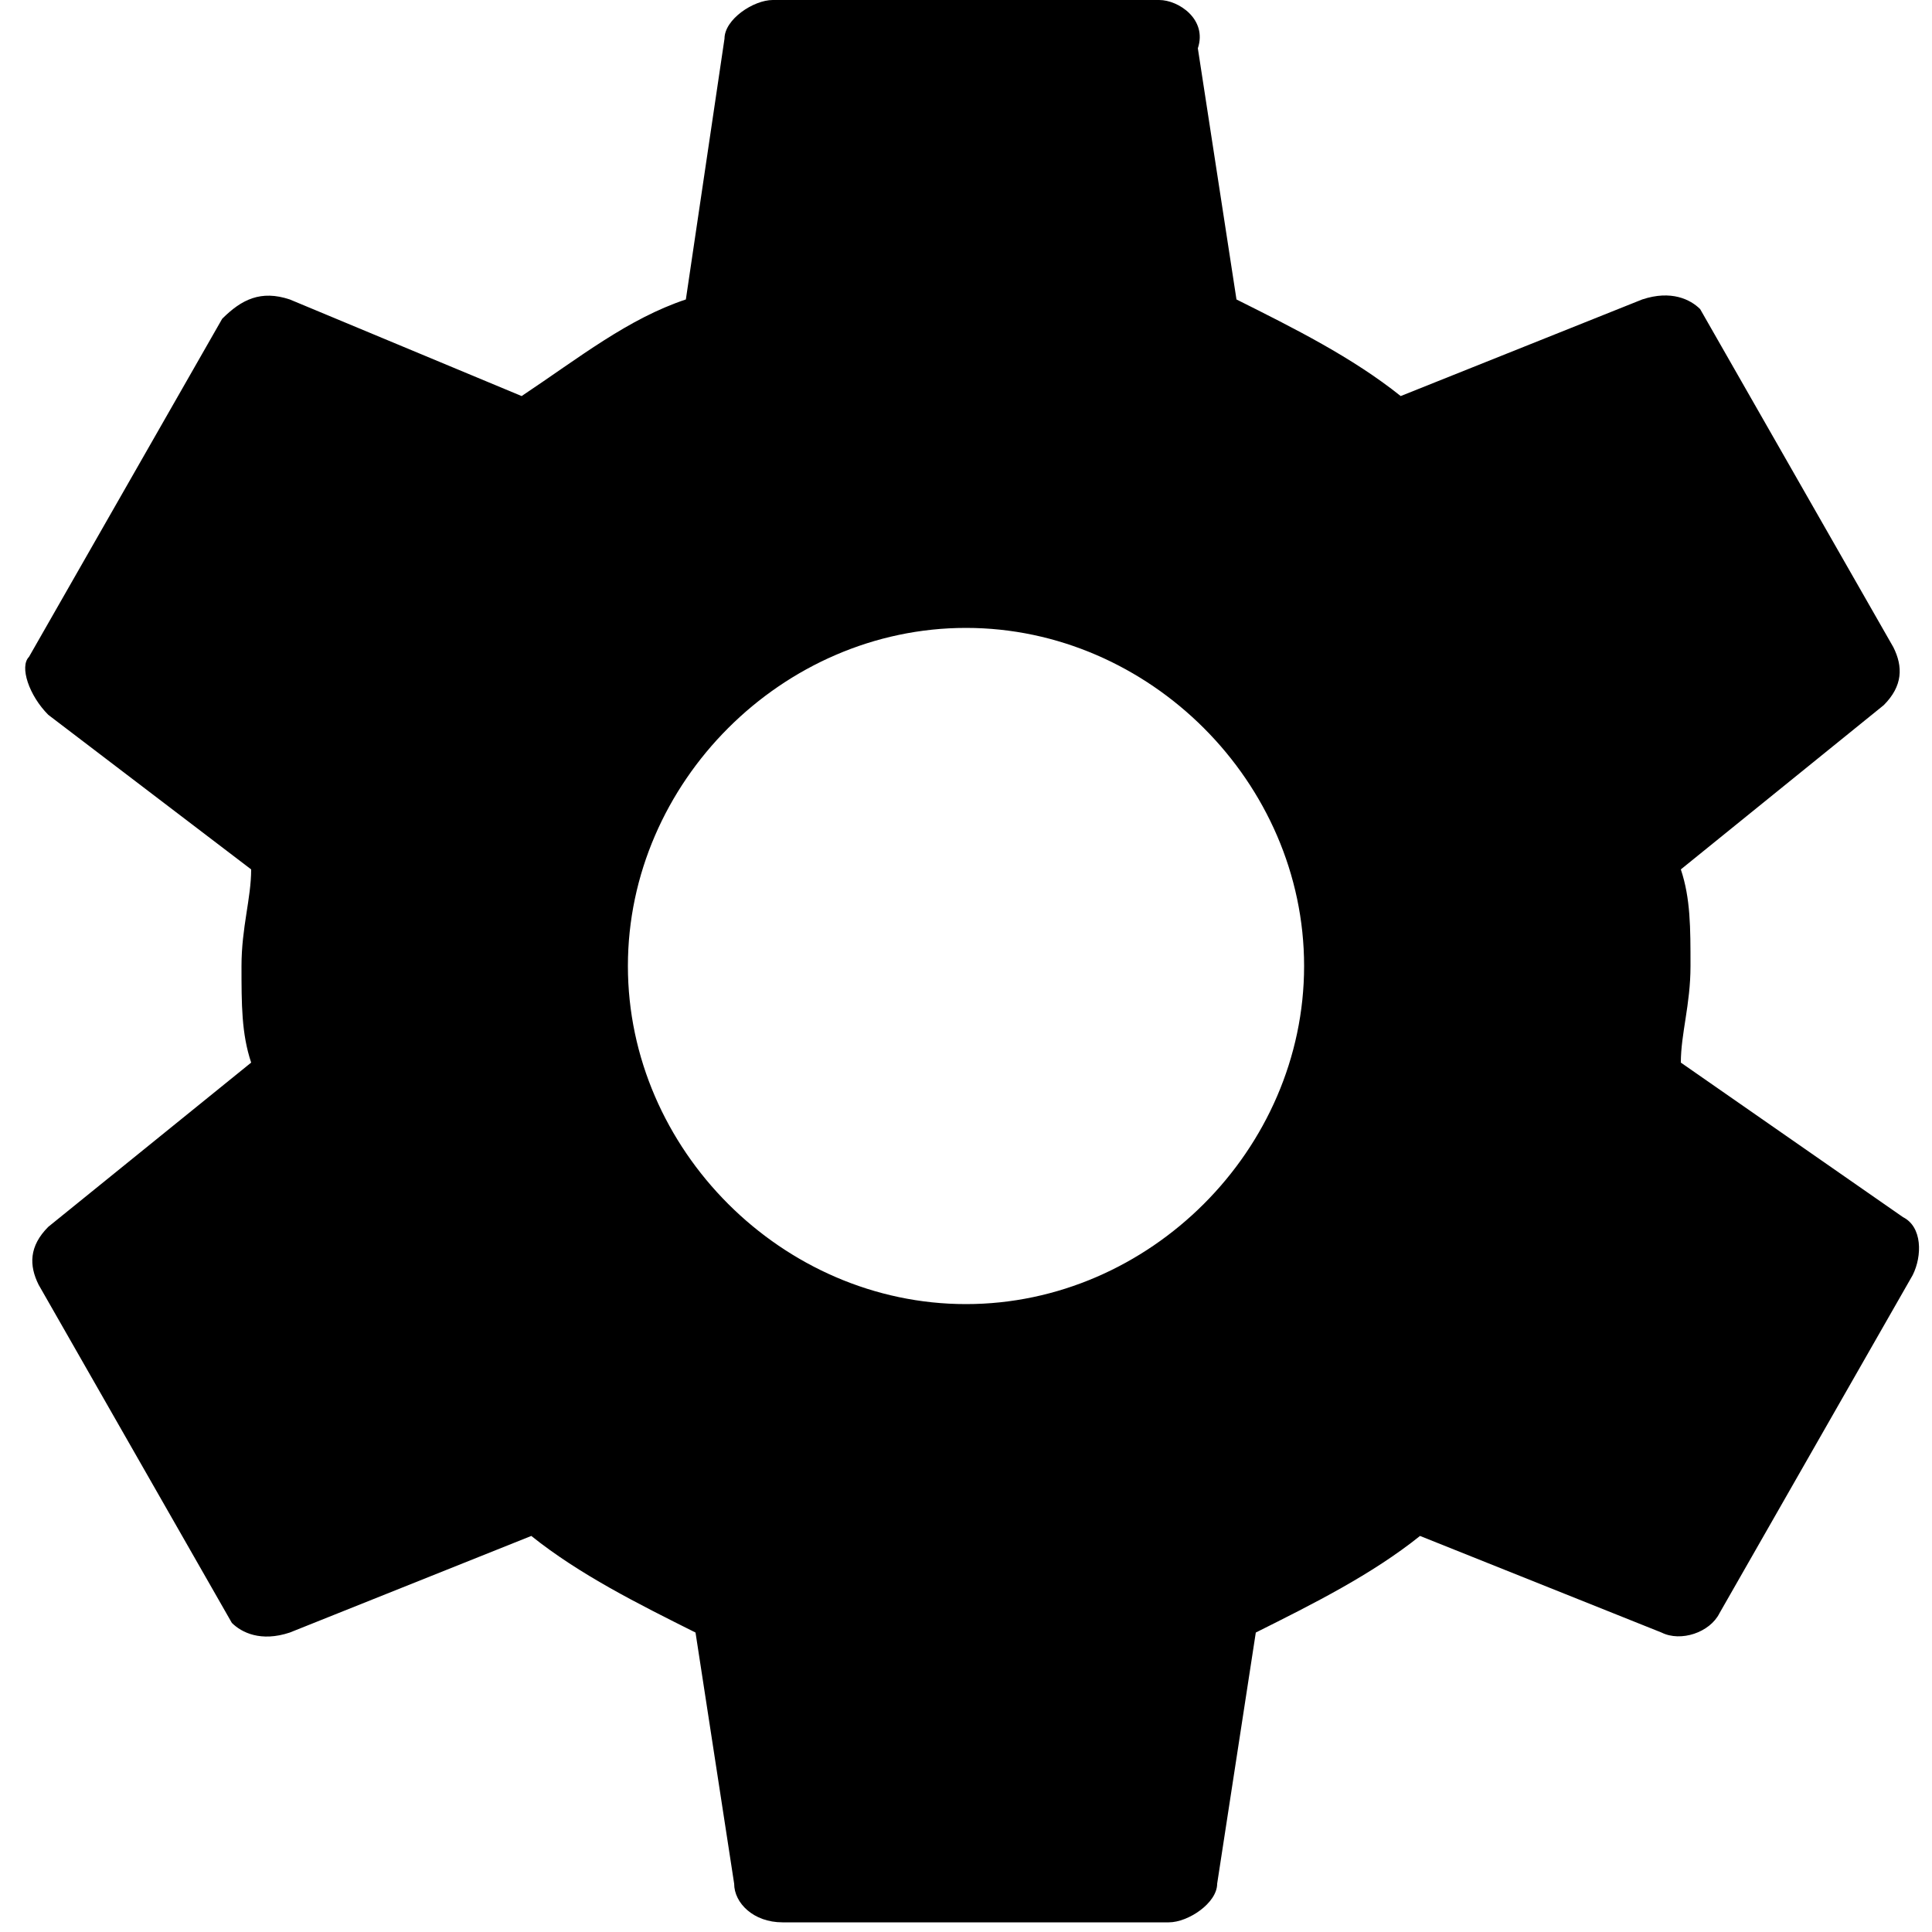
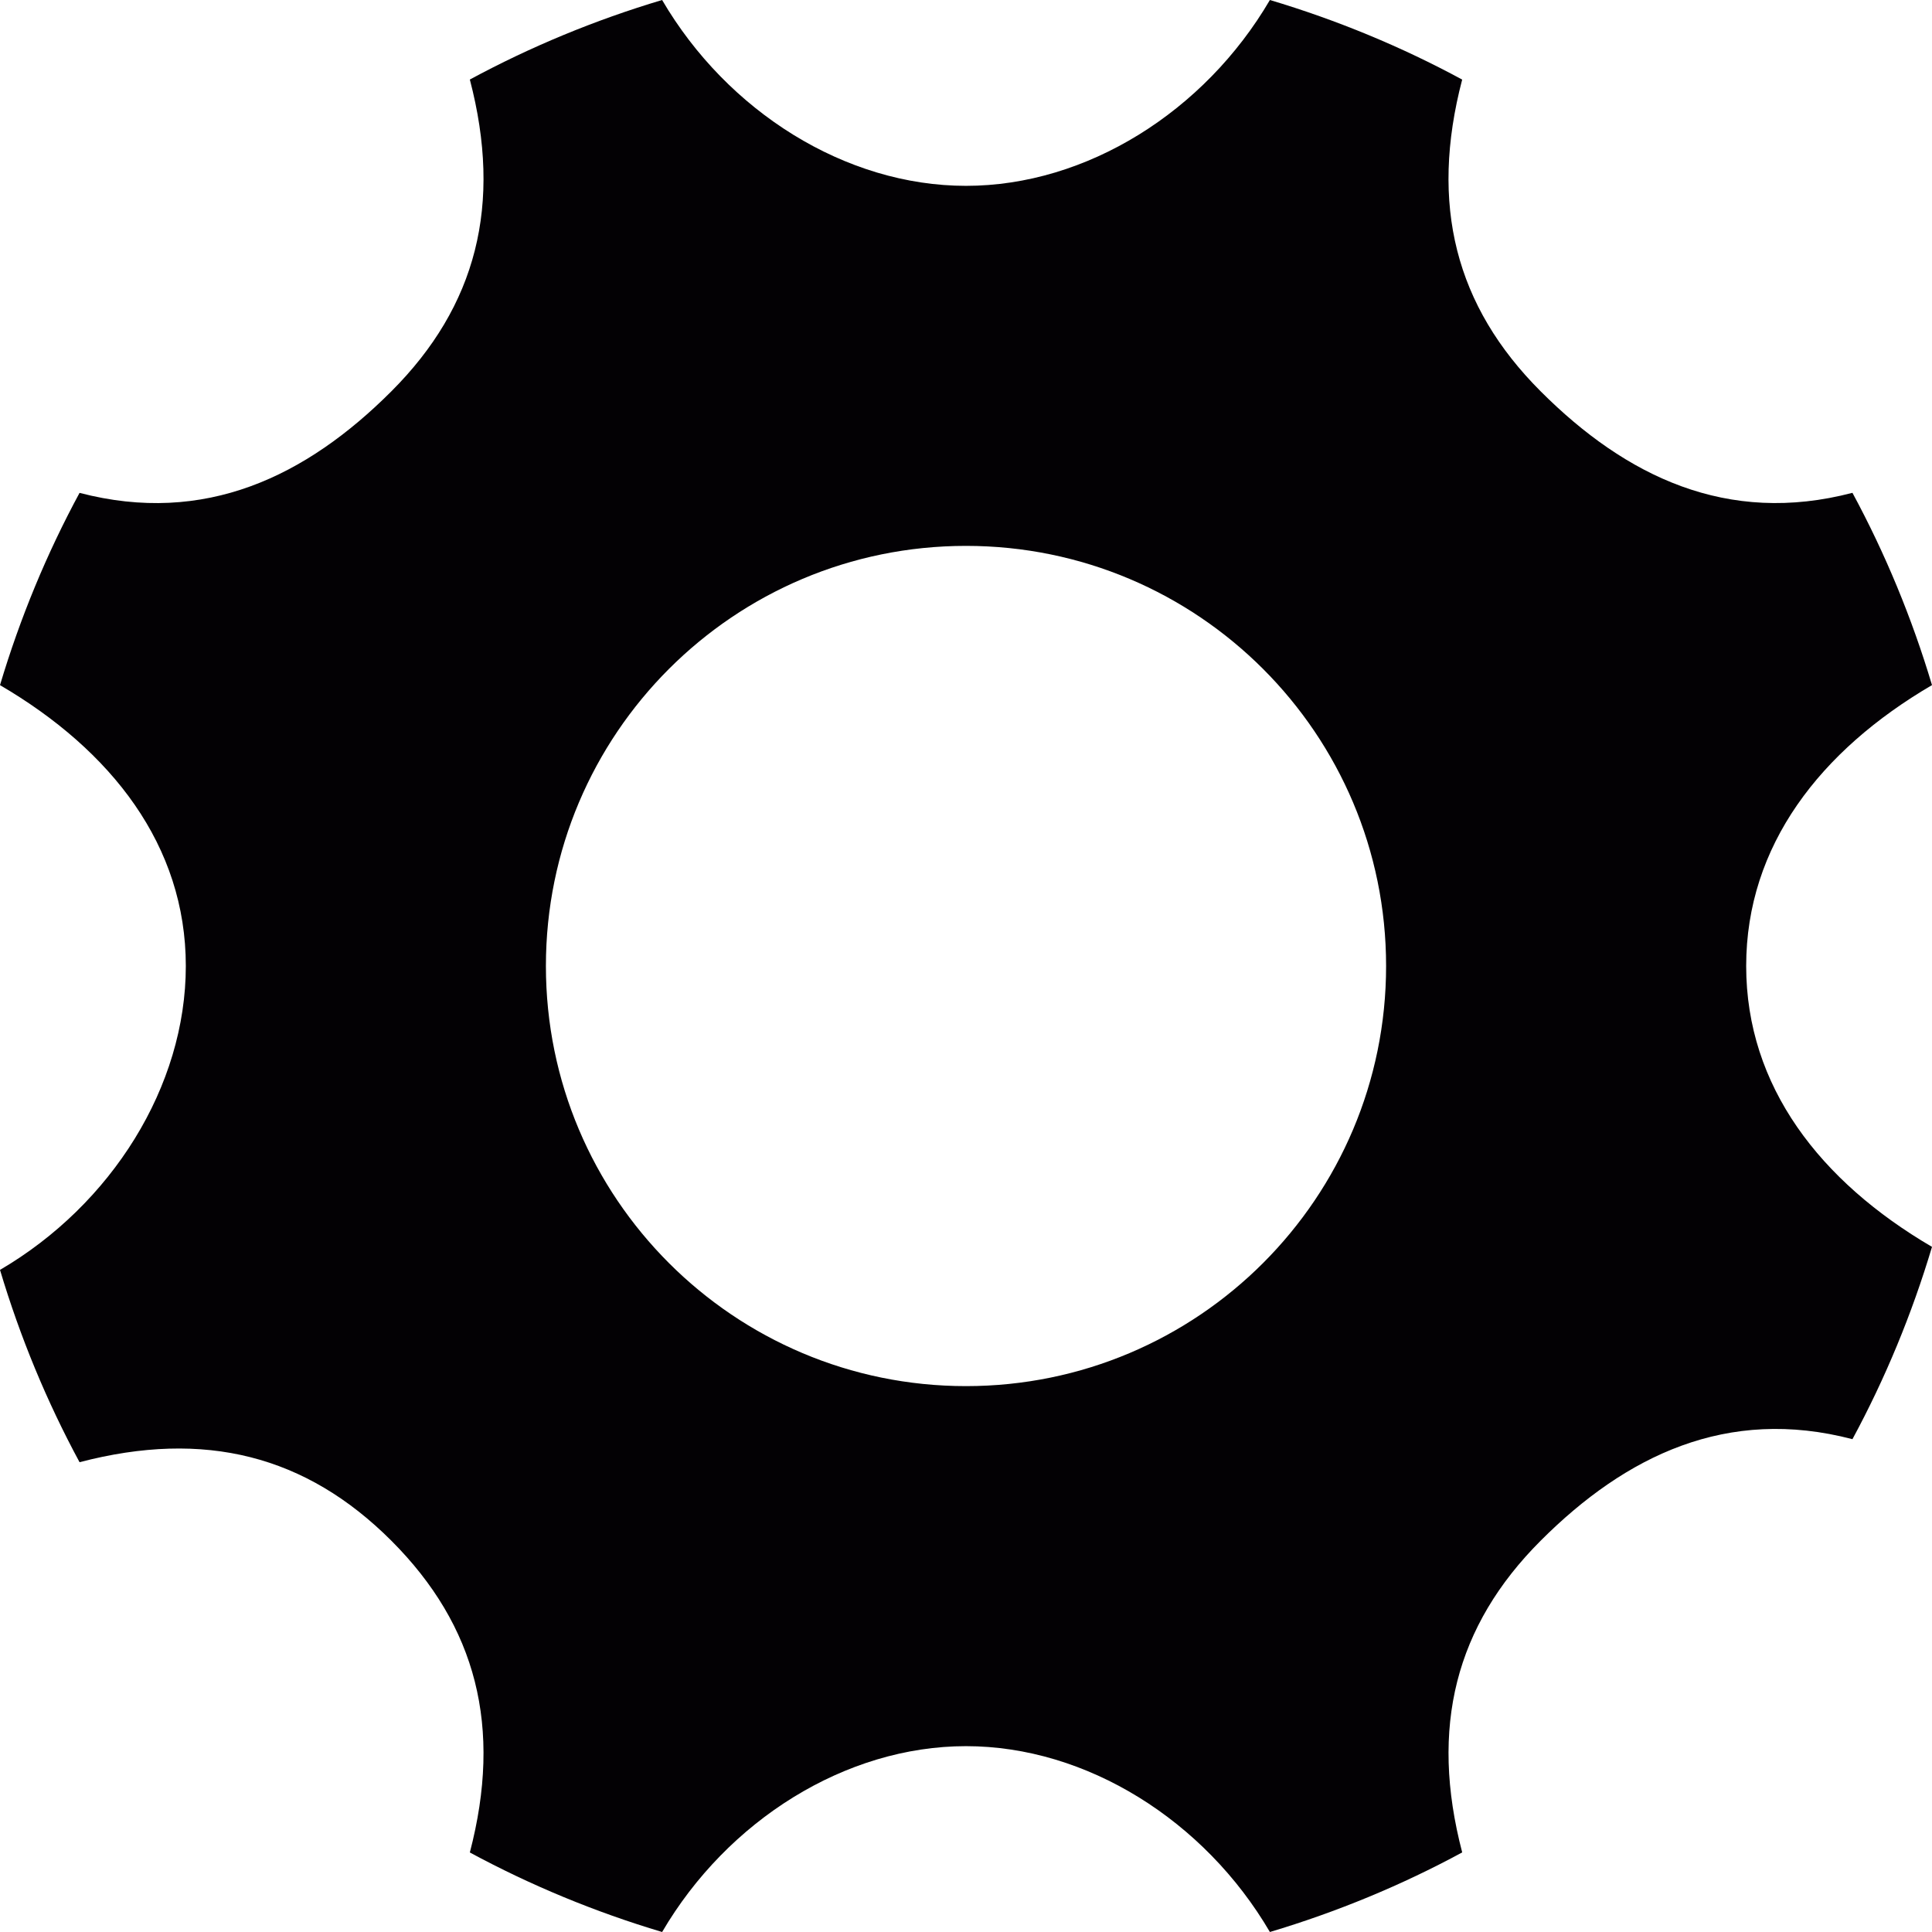
- <svg xmlns="http://www.w3.org/2000/svg" height="20px" version="1.1" viewBox="0 0 20 20" width="20px">
-   <defs />
-   <g fill="none" fill-rule="evenodd" id="Page-1" stroke="none" stroke-width="1">
-     <g fill="#000000" id="Core" transform="translate(-464, -380)">
-       <g id="settings" transform="translate(464, 380)">
-         <path d="M17.4,11 C17.4,10.7 17.5,10.4 17.5,10 C17.5,9.6 17.5,9.3 17.4,9 L19.5,7.3 C19.7,7.1 19.7,6.9 19.6,6.7 L17.6,3.2 C17.5,3.1 17.3,3 17,3.1 L14.5,4.1 C14,3.7 13.4,3.4 12.8,3.1 L12.4,0.5 C12.5,0.2 12.2,0 12,0 L8,0 C7.8,0 7.5,0.2 7.5,0.4 L7.1,3.1 C6.5,3.3 6,3.7 5.4,4.1 L3,3.1 C2.7,3 2.5,3.1 2.3,3.3 L0.3,6.8 C0.2,6.9 0.3,7.2 0.5,7.4 L2.6,9 C2.6,9.3 2.5,9.6 2.5,10 C2.5,10.4 2.5,10.7 2.6,11 L0.5,12.7 C0.3,12.9 0.3,13.1 0.4,13.3 L2.4,16.8 C2.5,16.9 2.7,17 3,16.9 L5.5,15.9 C6,16.3 6.6,16.6 7.2,16.9 L7.6,19.5 C7.6,19.7 7.8,19.9 8.1,19.9 L12.1,19.9 C12.3,19.9 12.6,19.7 12.6,19.5 L13,16.9 C13.6,16.6 14.2,16.3 14.7,15.9 L17.2,16.9 C17.4,17 17.7,16.9 17.8,16.7 L19.8,13.2 C19.9,13 19.9,12.7 19.7,12.6 L17.4,11 L17.4,11 Z M10,13.5 C8.1,13.5 6.5,11.9 6.5,10 C6.5,8.1 8.1,6.5 10,6.5 C11.9,6.5 13.5,8.1 13.5,10 C13.5,11.9 11.9,13.5 10,13.5 L10,13.5 Z" id="Shape" />
-       </g>
+ <svg xmlns="http://www.w3.org/2000/svg" version="1.1" id="Capa_1" x="0px" y="0px" viewBox="0 0 84 84" style="enable-background:new 0 0 84 84;" xml:space="preserve">
+   <g>
+     <g>
+       <path style="fill:#030104;" d="M75.921,42c0-5.237,3.224-9.372,8.079-12.213c-0.874-2.923-2.033-5.723-3.459-8.36    c-5.444,1.425-9.851-0.708-13.555-4.412S62.148,8.903,63.573,3.46c-2.635-1.427-5.435-2.586-8.36-3.46    C52.371,4.856,47.238,8.08,42,8.08C36.763,8.08,31.63,4.857,28.787,0c-2.923,0.873-5.723,2.033-8.359,3.458    c1.424,5.444,0.291,9.852-3.413,13.557c-3.704,3.704-8.112,5.837-13.556,4.414C2.033,24.063,0.874,26.864,0,29.788    C4.855,32.628,8.079,36.764,8.079,42S4.855,52.371,0,55.213c0.874,2.924,2.033,5.724,3.459,8.361    c5.444-1.425,9.852-0.291,13.556,3.413c3.703,3.705,4.837,8.111,3.413,13.555c2.636,1.425,5.436,2.586,8.36,3.458    c2.843-4.855,7.975-8.08,13.212-8.08c5.238,0,10.371,3.225,13.213,8.08c2.925-0.874,5.725-2.033,8.361-3.46    c-1.424-5.442-0.292-9.849,3.412-13.554c3.704-3.704,8.111-5.838,13.555-4.413c1.426-2.637,2.585-5.437,3.459-8.361    C79.145,51.371,75.921,47.237,75.921,42z M42,60.266c-10.087,0-18.265-8.178-18.265-18.266S31.912,23.734,42,23.734    S60.265,31.912,60.265,42C60.265,52.088,52.088,60.266,42,60.266z" />
    </g>
  </g>
+   <g>
+ </g>
+   <g>
+ </g>
+   <g>
+ </g>
+   <g>
+ </g>
+   <g>
+ </g>
+   <g>
+ </g>
+   <g>
+ </g>
+   <g>
+ </g>
+   <g>
+ </g>
+   <g>
+ </g>
+   <g>
+ </g>
+   <g>
+ </g>
+   <g>
+ </g>
+   <g>
+ </g>
+   <g>
+ </g>
</svg>
